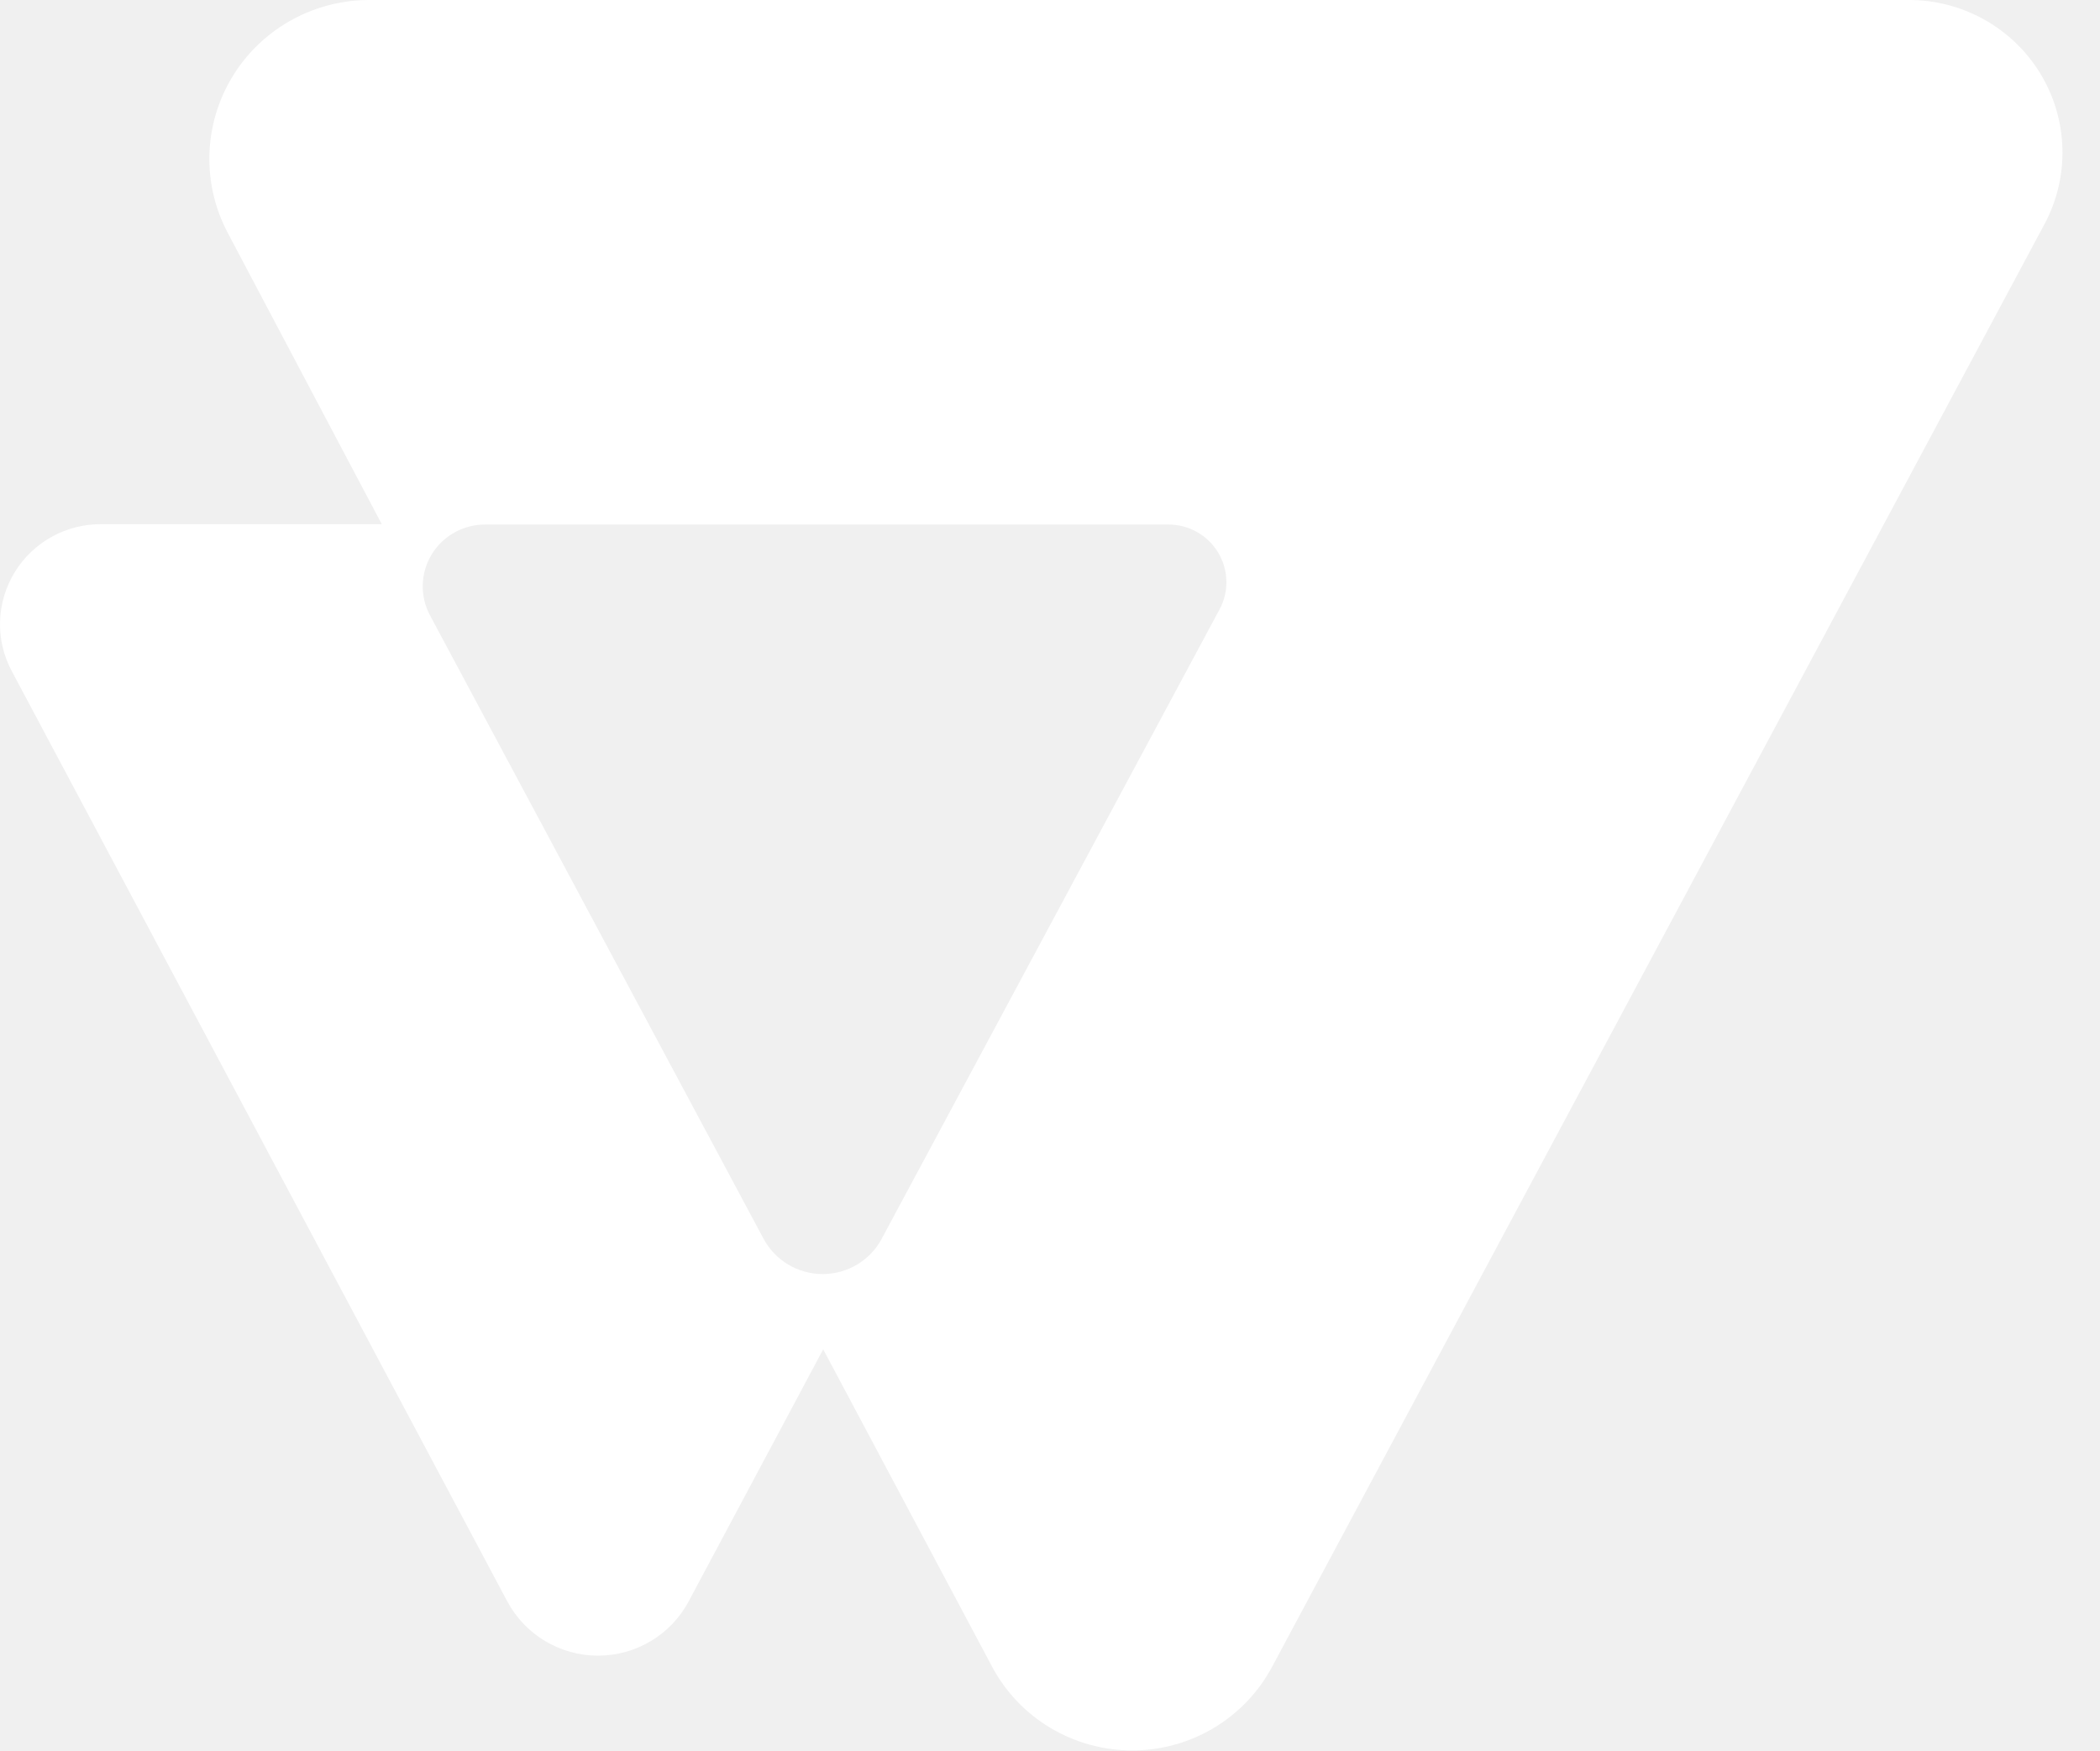
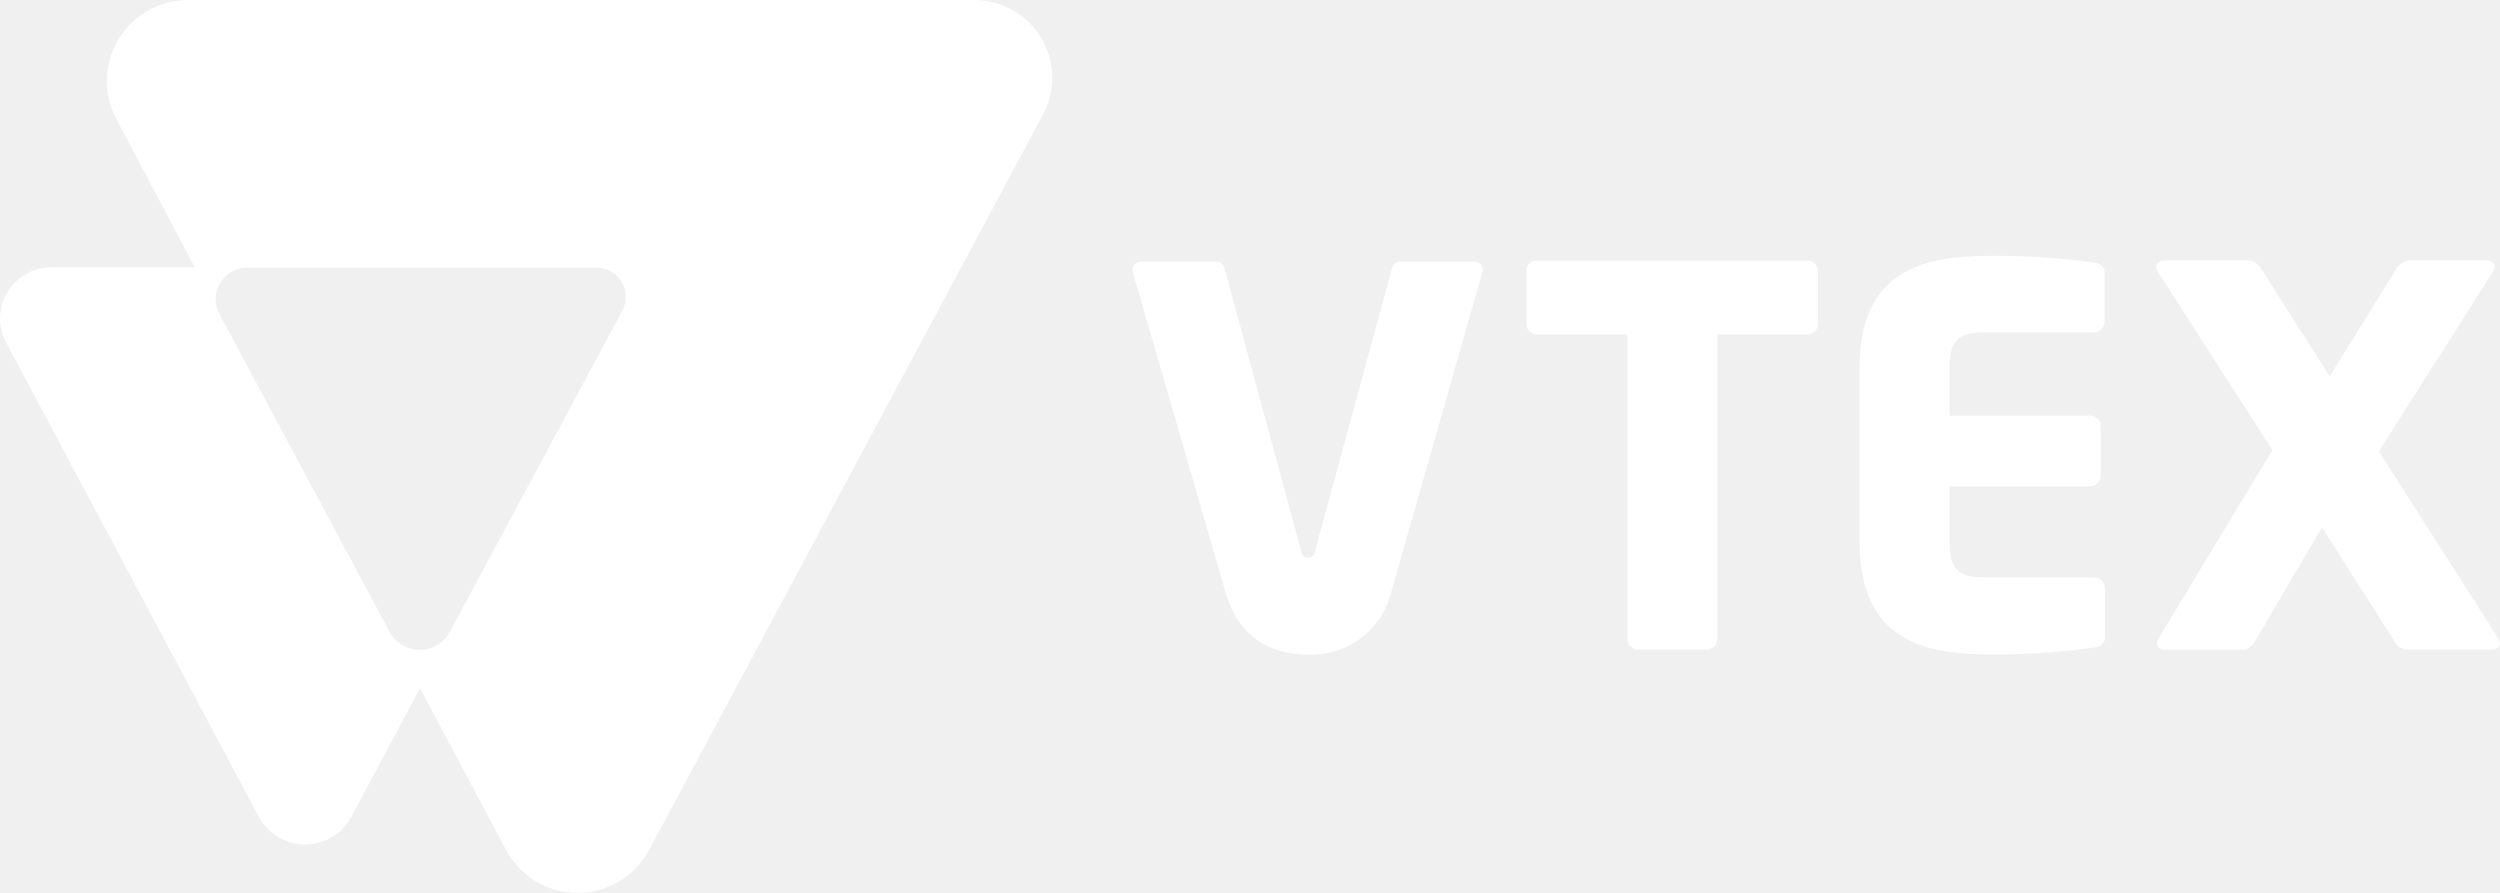
- <svg xmlns="http://www.w3.org/2000/svg" width="24" height="20" viewBox="0 0 24 20" fill="none">
+ <svg xmlns="http://www.w3.org/2000/svg" width="56" height="20" viewBox="0 0 56 20" fill="none">
+   <path d="M40.476 7.491H38.468V14.316C38.468 14.445 38.363 14.549 38.233 14.55H36.687C36.557 14.549 36.453 14.445 36.452 14.316V7.491H34.429C34.368 7.493 34.309 7.471 34.264 7.429C34.22 7.387 34.194 7.329 34.194 7.268V6.059C34.194 5.998 34.22 5.94 34.264 5.898C34.309 5.856 34.368 5.834 34.429 5.836H40.472C40.603 5.83 40.714 5.93 40.721 6.059V7.268C40.714 7.396 40.605 7.495 40.476 7.491Z" fill="white" />
+   <path d="M46.914 14.504C46.123 14.616 45.324 14.668 44.524 14.657C43 14.657 41.654 14.27 41.654 12.136V8.241C41.654 6.106 43.013 5.732 44.535 5.732C45.329 5.721 46.122 5.772 46.907 5.883C47.072 5.907 47.142 5.966 47.142 6.117V7.213C47.141 7.341 47.037 7.445 46.907 7.446H44.425C43.874 7.446 43.669 7.629 43.669 8.244V9.311H46.821C46.95 9.312 47.055 9.416 47.056 9.545V10.658C47.055 10.787 46.95 10.891 46.821 10.892H43.669V12.136C43.669 12.745 43.87 12.934 44.425 12.934H46.914C47.044 12.934 47.149 13.039 47.15 13.167V14.263C47.151 14.409 47.08 14.48 46.914 14.504Z" fill="white" />
+   <path d="M55.824 14.549H53.947C53.816 14.559 53.693 14.486 53.639 14.367L52.011 11.81L50.54 14.319C50.457 14.46 50.374 14.553 50.244 14.553H48.501C48.455 14.561 48.408 14.549 48.373 14.519C48.337 14.489 48.317 14.446 48.317 14.4C48.319 14.371 48.328 14.343 48.341 14.318L50.902 10.083L48.317 6.059C48.304 6.037 48.296 6.013 48.293 5.987C48.302 5.895 48.384 5.827 48.477 5.834H50.378C50.508 5.834 50.602 5.951 50.674 6.057L52.185 8.431L53.656 6.057C53.709 5.937 53.821 5.853 53.952 5.834H55.7C55.794 5.827 55.875 5.895 55.884 5.987C55.882 6.013 55.874 6.037 55.86 6.059L53.286 10.107L55.965 14.306C55.986 14.342 55.998 14.382 56 14.423C55.978 14.504 55.917 14.549 55.824 14.549Z" fill="white" />
+   <path d="M31.366 5.859C31.278 5.857 31.201 5.918 31.183 6.004L29.467 12.307C29.444 12.437 29.409 12.489 29.302 12.489C29.195 12.489 29.16 12.442 29.137 12.307L27.427 6.004C27.408 5.918 27.331 5.857 27.243 5.859H25.555C25.498 5.858 25.444 5.883 25.409 5.926C25.373 5.97 25.359 6.027 25.371 6.082C25.371 6.082 27.465 13.307 27.487 13.386C27.767 14.248 28.445 14.664 29.308 14.664C30.135 14.694 30.88 14.171 31.128 13.386C31.161 13.287 33.209 6.082 33.209 6.082C33.221 6.028 33.206 5.971 33.171 5.927C33.135 5.884 33.081 5.86 33.025 5.861L31.366 5.859Z" fill="white" />
  <path d="M21.801 7.47998e-05H4.203C3.567 0.006 2.979 0.34 2.652 0.883C2.325 1.426 2.306 2.099 2.602 2.659L4.363 5.989H1.172C0.764 5.982 0.383 6.189 0.17 6.535C-0.043 6.88 -0.057 7.312 0.135 7.669L5.797 18.296C6.001 18.678 6.4 18.917 6.834 18.917C7.269 18.917 7.668 18.678 7.871 18.296L9.408 15.417L11.338 19.043C11.652 19.632 12.268 20 12.939 20C13.61 20 14.225 19.632 14.539 19.043L23.364 2.564C23.656 2.021 23.638 1.366 23.318 0.84C22.997 0.314 22.42 -0.006 21.801 7.47998e-05ZM13.938 6.962L10.077 14.153C9.945 14.402 9.685 14.557 9.402 14.557C9.119 14.557 8.859 14.402 8.726 14.153L4.915 7.032C4.797 6.813 4.804 6.548 4.933 6.335C5.062 6.123 5.294 5.993 5.544 5.993H13.342C13.577 5.989 13.797 6.109 13.919 6.309C14.041 6.508 14.049 6.757 13.938 6.962Z" fill="white" />
</svg>
